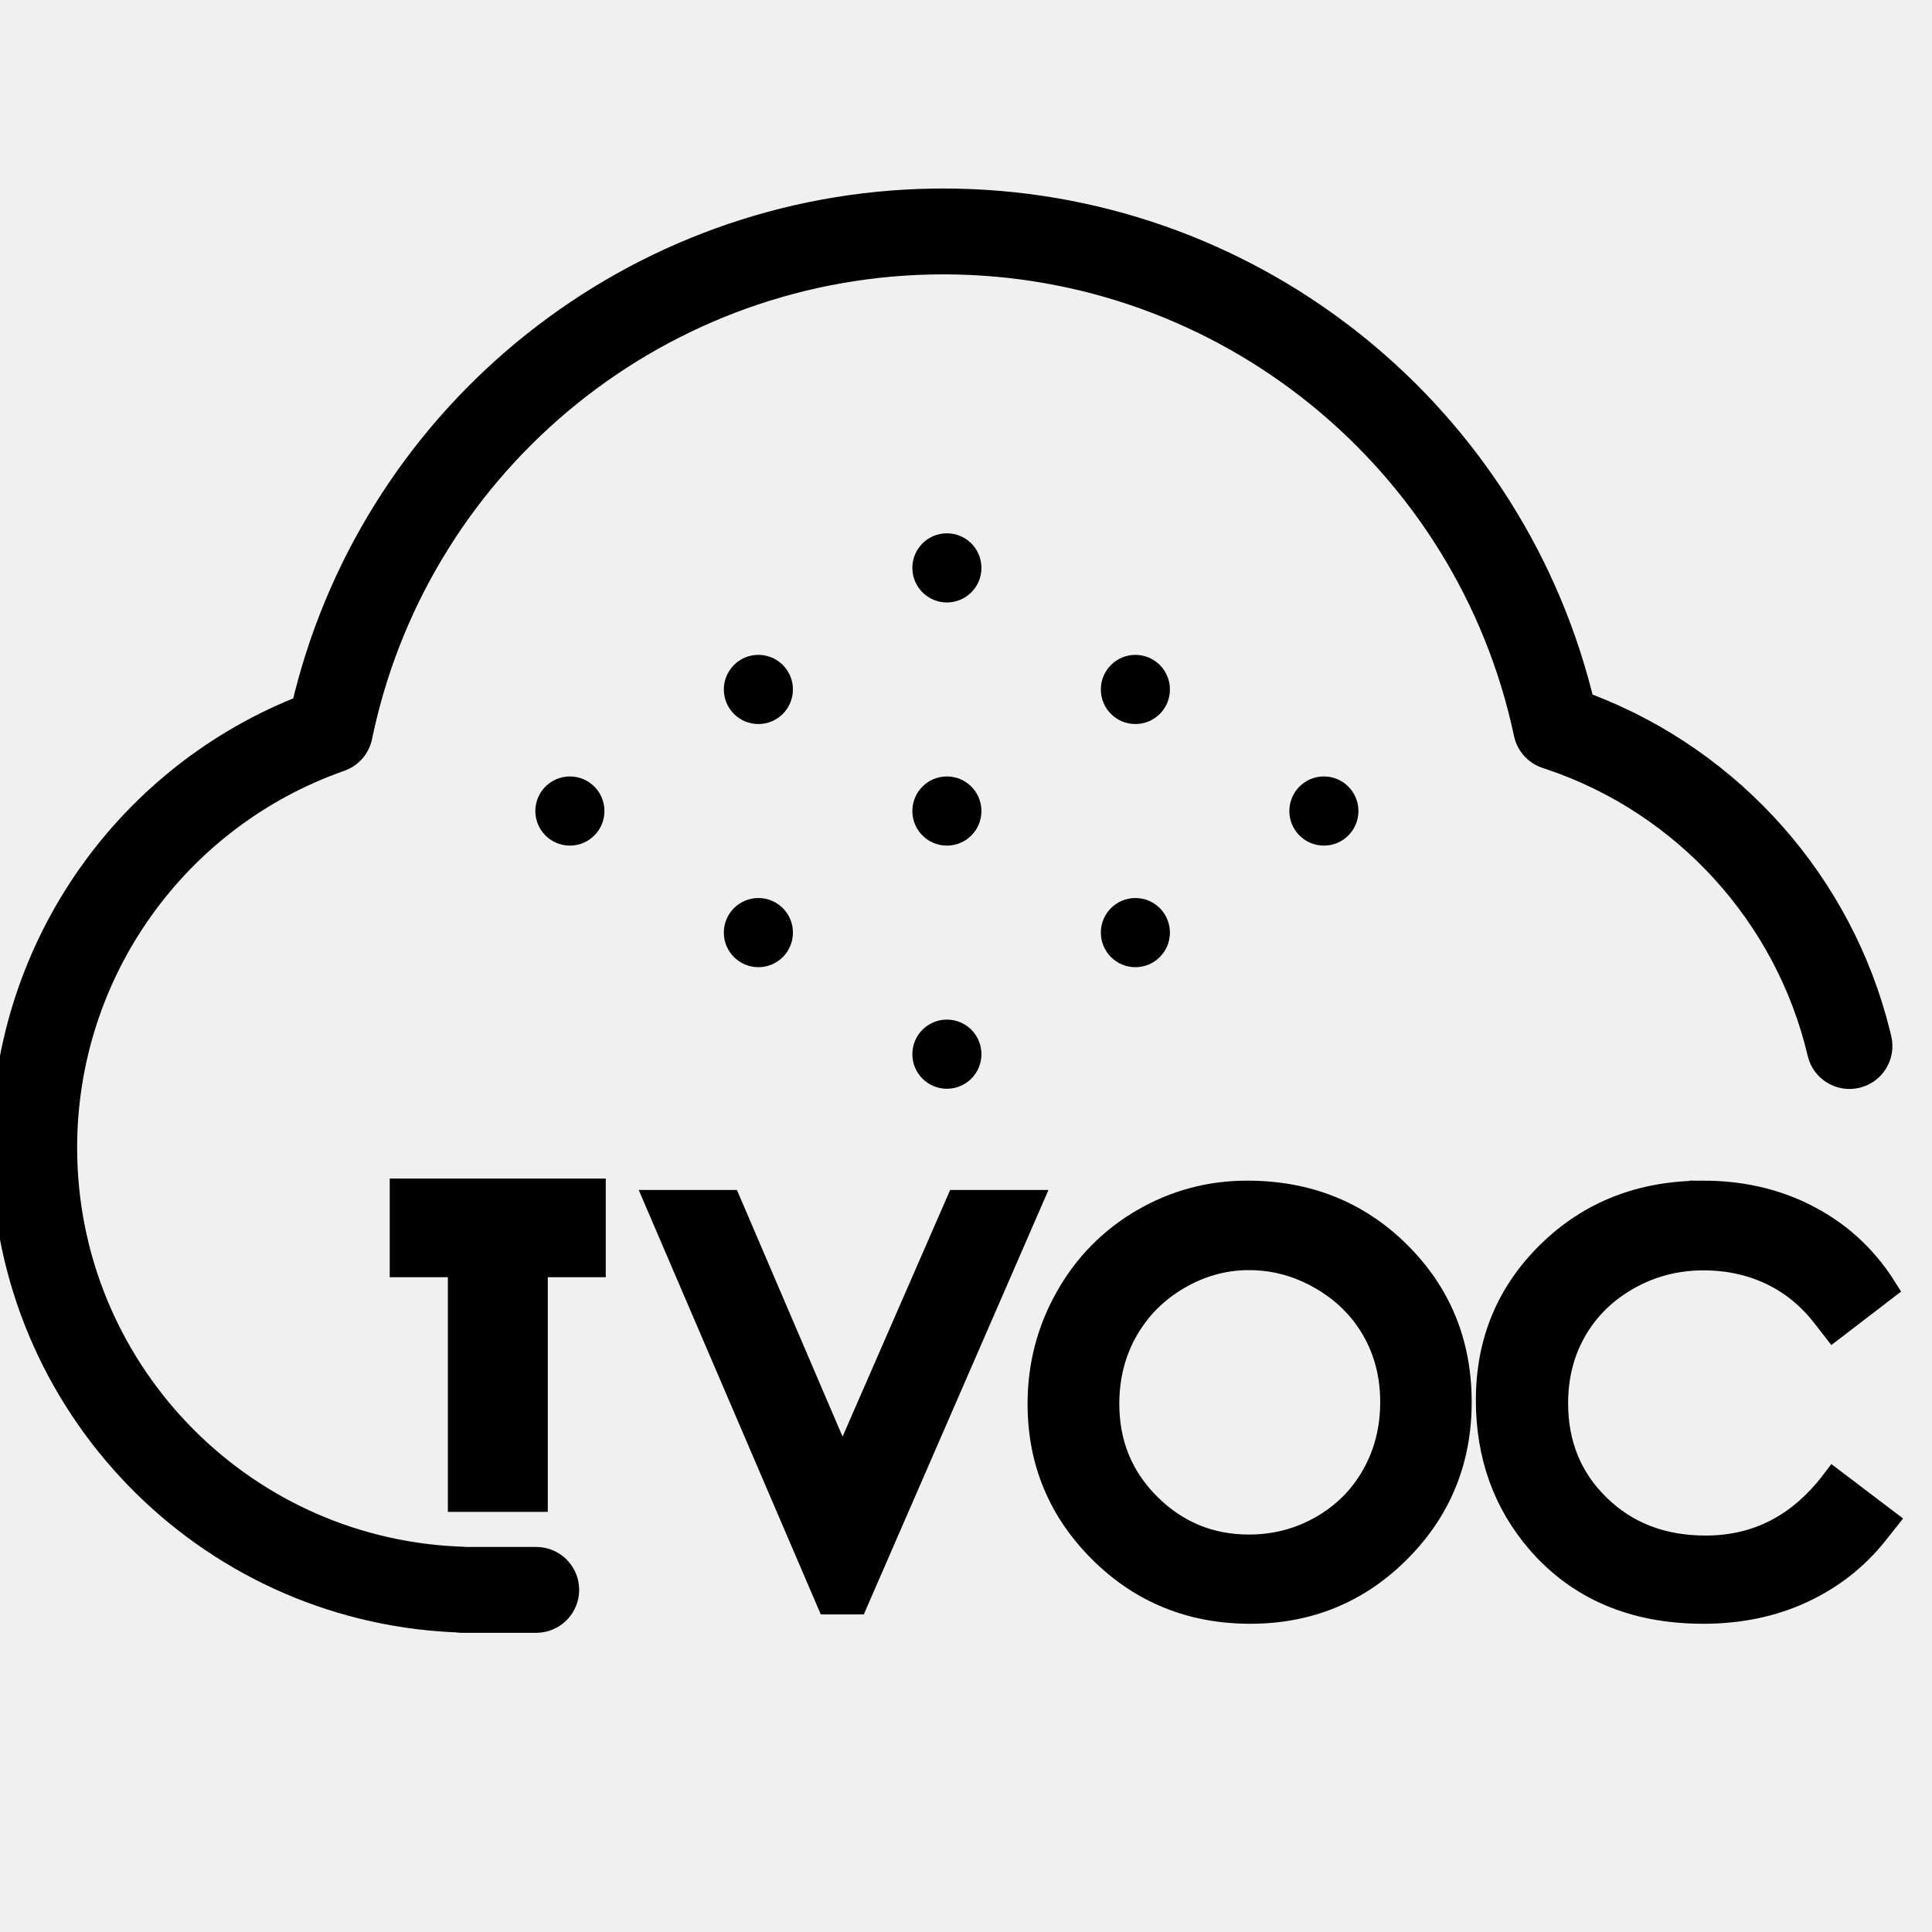
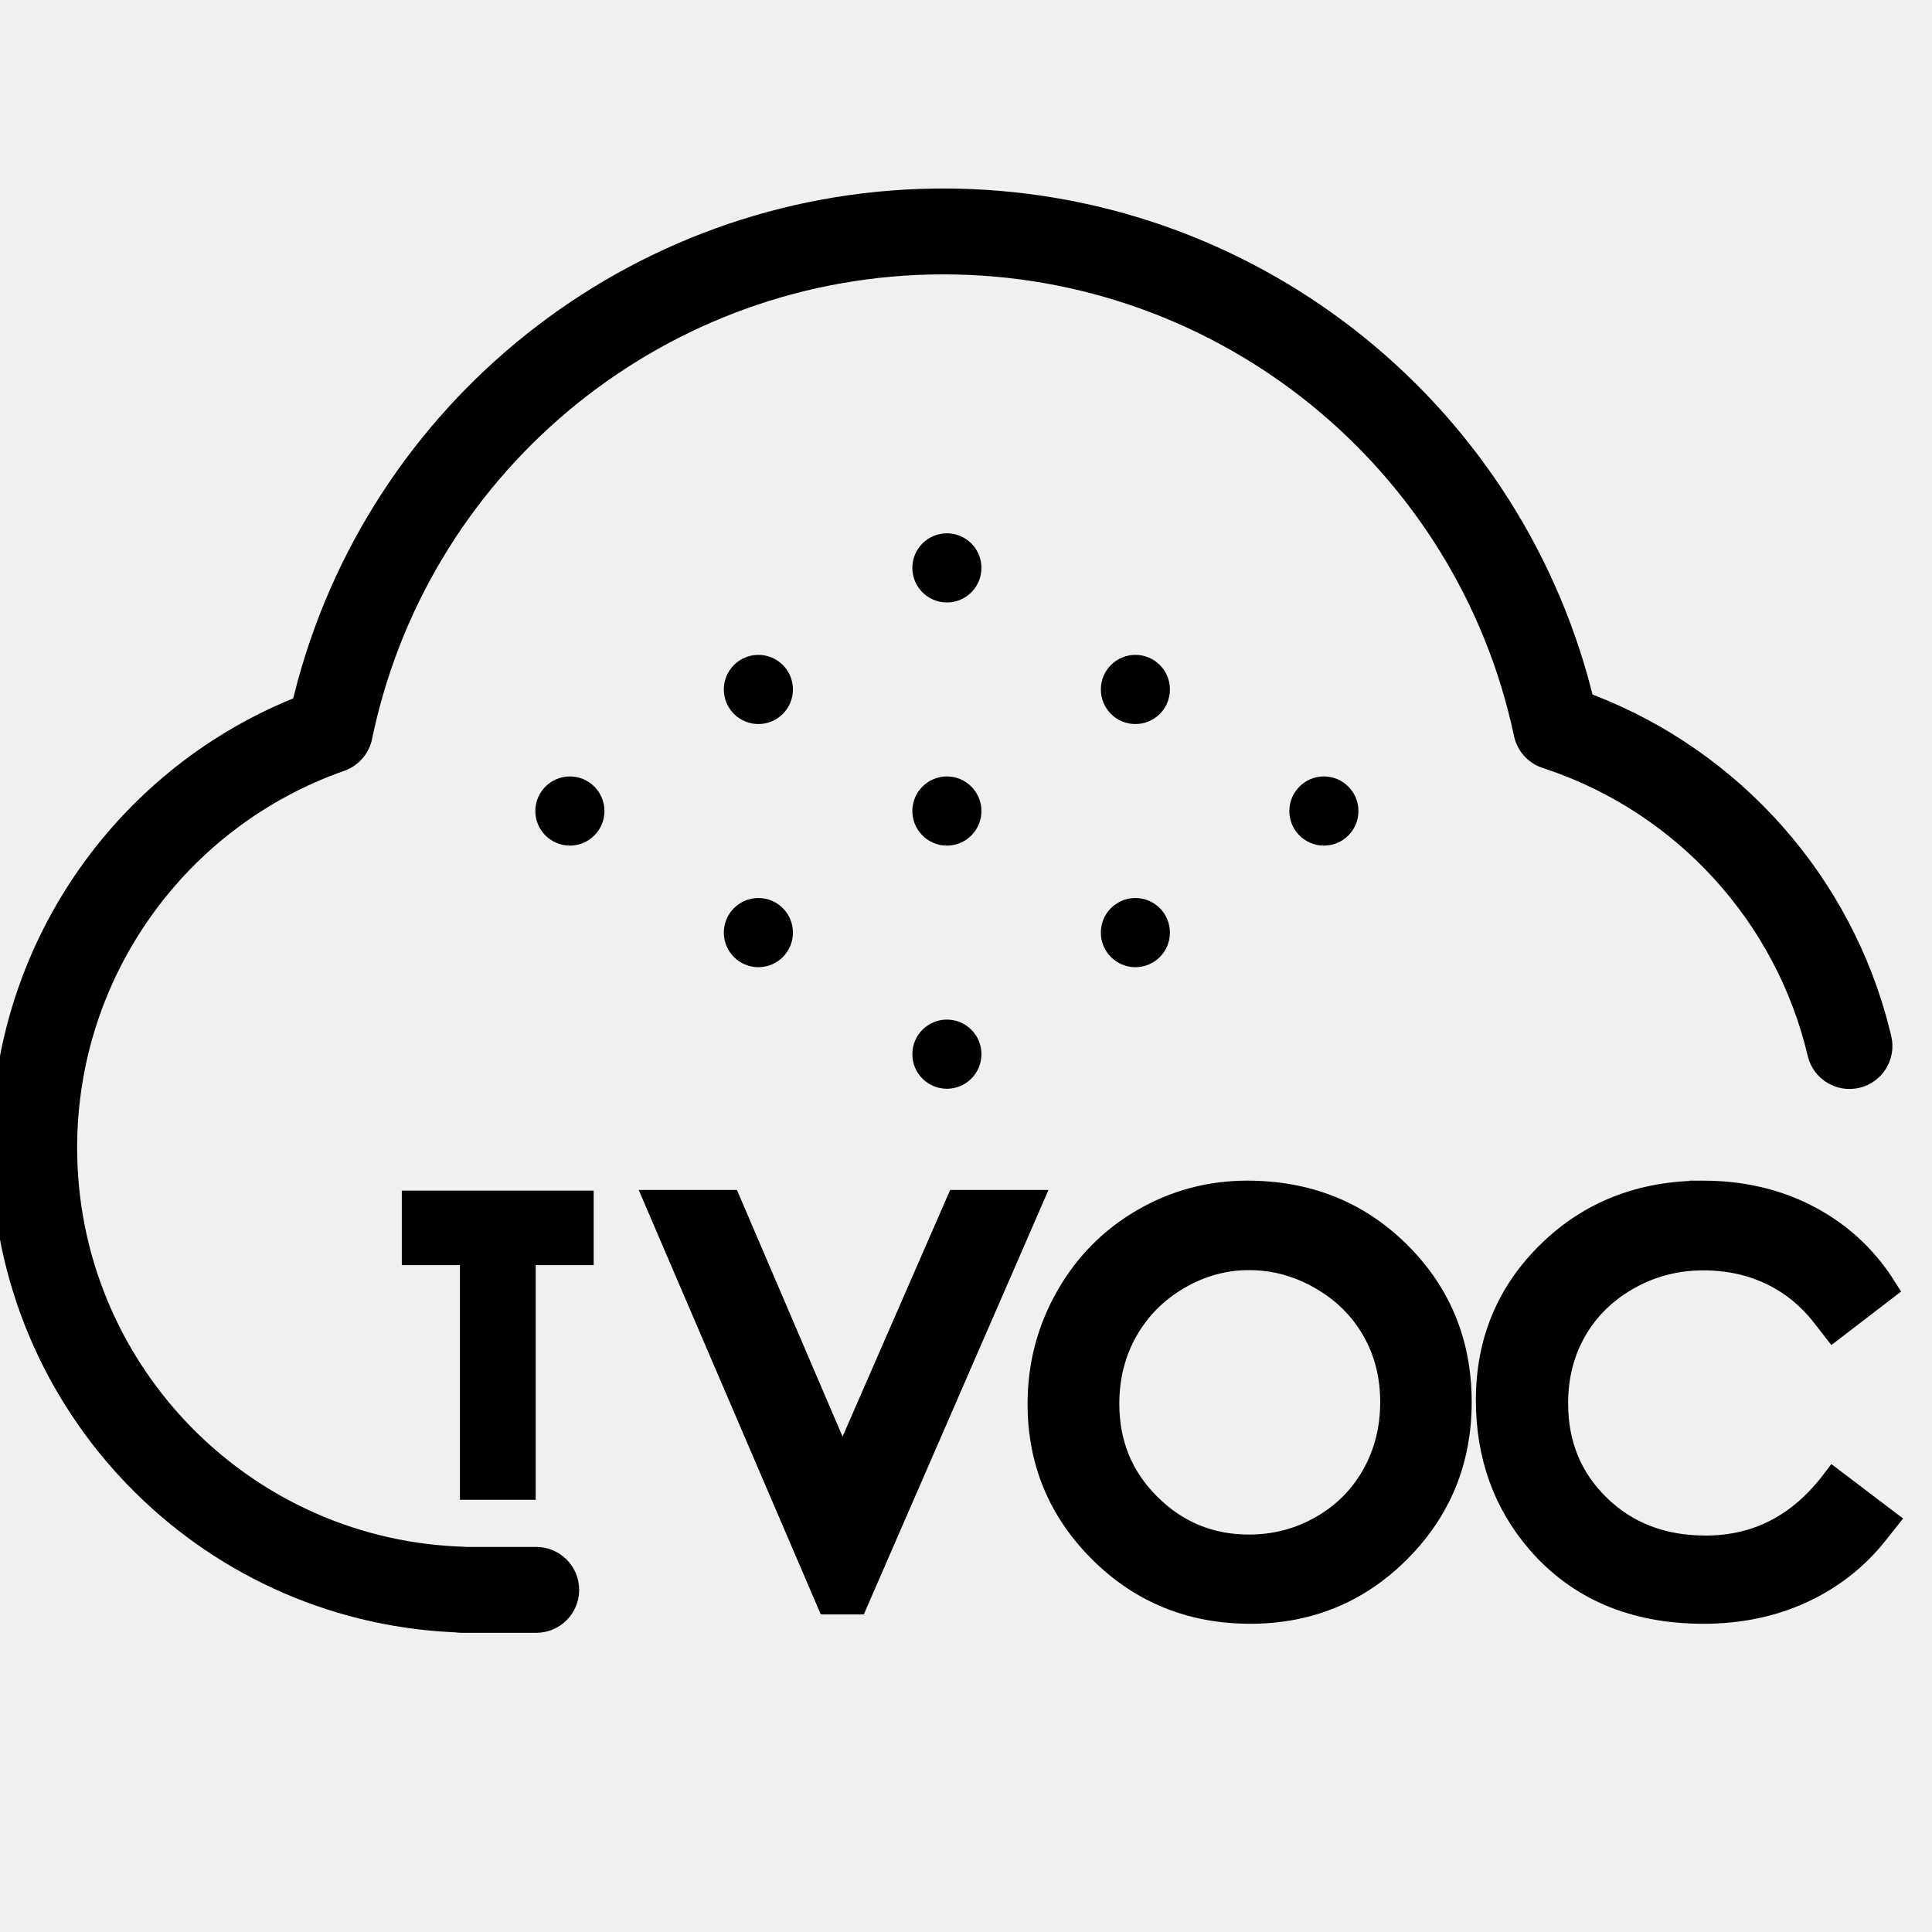
<svg xmlns="http://www.w3.org/2000/svg" height="960" viewBox="0 0 960 960" width="960">
  <g fill="none" fill-rule="evenodd">
    <path d="m468.757 93.669c153.051 0 284.782 104.206 322.098 249.612l.457 1.837.283.108c73.128 28.108 128.704 90.619 147.579 167.212l.59 2.449c2.698 11.468-4.411 22.952-15.878 25.65-11.352 2.671-22.72-4.268-25.565-15.532l-.084-.346c-15.668-66.59-65.08-120.622-129.697-142.405l-1.963-.65c-7.117-2.316-12.49-8.19-14.177-15.462l-.087-.391c-28.214-132.862-146.022-229.419-283.556-229.419-136.718 0-253.887 95.388-283.029 226.89l-.856 3.996c-1.49 7.201-6.58 13.117-13.455 15.672l-.377.136c-78.846 27.64-132.709 102.322-132.709 187.256 0 106.079 83.383 193.094 188.649 198.147l3.197.128c.475.015.945.046 1.411.091l.198.02 34.669.001c11.663 0 21.14 9.36 21.328 20.978l.003.353c0 11.663-9.36 21.14-20.978 21.331h-.353-36.961c-.848 0-1.685-.05-2.507-.146l-.661-.088-1.401-.056c-126.65-6.079-227.206-109.741-229.224-236.861l-.031-3.899c0-99.067 60.308-186.648 149.908-223.214l.133-.053.518-2.121c36.352-144.684 166.139-249.054 317.784-251.191z" fill="#000" fill-rule="nonzero" />
    <g stroke="#fff" stroke-linejoin="round" stroke-width="18.788" transform="translate(338 601)">
      <path d="m79.205 189.35h4.025l80.332-184.706h-20.081l-62.198 142.694-61.203-142.694h-20.081z" />
      <path d="m234.401 12.87c-14.832 8.589-26.528 20.447-35.106 35.599-8.587 15.152-12.876 31.599-12.876 49.35 0 26.613 9.415 49.297 28.263 68.052 18.83 18.746 41.95 28.128 69.341 28.128 27.039 0 49.973-9.426 68.768-28.252 18.795-18.834 28.201-41.774 28.201-68.81 0-27.291-9.424-50.266-28.263-68.933-18.839-18.667-42.249-28.005-70.221-28.005-17.245 0-33.283 4.29-48.106 12.87zm88.409 15.769c12.401 7.127 22.018 16.614 28.844 28.463 6.843 11.849 10.261 25.116 10.261 39.774 0 14.747-3.417 28.146-10.261 40.215-6.826 12.06-16.338 21.565-28.536 28.525-12.198 6.951-25.453 10.421-39.792 10.421-21.464 0-39.801-7.558-55.011-22.684-15.21-15.117-22.82-33.652-22.82-55.596 0-14.835 3.435-28.278 10.313-40.338 6.87-12.06 16.426-21.653 28.668-28.78 12.233-7.127 25.189-10.677 38.849-10.677 13.916 0 27.074 3.55 39.484 10.677z" />
      <path d="m555.854 10.238c-13.889-6.818-29.461-10.236-46.697-10.236-28.536 0-52.281 9.232-71.243 27.688-18.954 18.456-28.43 41.201-28.43 68.246 0 25.697 7.83 47.632 23.472 65.788 18.663 21.521 44.151 32.269 76.457 32.269 16.981 0 32.358-3.198 46.133-9.602 13.757-6.404 25.251-15.46 34.455-27.177l-14.559-11.056c-17.412 20.262-39.043 30.384-64.91 30.384-23.507 0-42.989-7.532-58.428-22.605-15.439-15.055-23.163-33.854-23.163-56.371 0-14.897 3.452-28.313 10.357-40.241 6.905-11.928 16.628-21.433 29.188-28.507 12.551-7.065 26.193-10.606 40.928-10.606 13.466 0 25.832 2.704 37.088 8.096 11.256 5.409 20.909 13.337 28.941 23.794l14.559-11.17c-8.869-12.307-20.257-21.874-34.146-28.692z" />
    </g>
    <g fill="#000">
      <path d="m619.741 593.255c29.796 0 54.699 10 74.76 29.883 20.095 19.916 30.175 44.423 30.175 73.547 0 28.846-10.041 53.306-30.086 73.396-20.049 20.094-44.492 30.159-73.344 30.159-29.191-0-53.813-10.028-73.892-30.018-20.109-20.019-30.165-44.238-30.165-72.659 0-18.898 4.577-36.412 13.713-52.545 9.165-16.185 21.667-28.853 37.493-38.018 15.819-9.161 32.934-13.745 51.346-13.745zm.878 31.262c-12.465 0-24.274 3.267-35.436 9.765-11.174 6.505-19.906 15.263-26.183 26.285-6.301 11.064-9.42 23.402-9.42 36.996 0 20.053 6.922 37.001 20.819 50.822 13.89 13.813 30.63 20.719 50.221 20.719 13.119 0 25.263-3.175 36.428-9.543 11.107-6.336 19.776-14.996 25.998-25.99 6.263-11.066 9.366-23.366 9.366-36.886 0-13.413-3.092-25.554-9.342-36.404-6.237-10.828-15.031-19.478-26.353-25.98-11.343-6.514-23.373-9.785-36.097-9.785zm225.519-31.262c18.305 0 34.822 3.658 49.568 10.898 16.824 8.26 30.201 20.28 40.15 36.043l-24.684 18.938-4.54-5.855c-7.268-9.279-15.938-16.355-26.033-21.196-10.381-4.978-21.788-7.441-34.21-7.441-13.549 0-26.101 3.243-37.65 9.749-11.471 6.462-20.378 15.128-26.689 26.029-6.331 10.935-9.46 23.24-9.46 36.893 0 20.592 7.017 37.804 21.15 51.593 14.21 13.863 32.162 20.701 53.778 20.701 25.829 0 47.059-10.997 63.741-32.876l25.017 18.978-4.755 5.995c-9.742 12.17-21.824 21.617-36.254 28.327-14.586 6.783-30.873 10.211-48.878 10.211-34.439 0-61.507-11.617-81.37-34.509-16.676-19.352-25.07-42.68-25.07-70.05 0-28.89 10.152-53.182 30.405-72.899 20.165-19.63 45.403-29.528 75.784-29.528zm-484.313 4.641 56.786 132.578 57.835-132.578h34.459l-86.017 197.704h-12.69l-84.807-197.704z" fill-rule="nonzero" stroke="#000" stroke-width="13.2" />
      <g transform="translate(266 265)">
        <path d="m221.673 138c0 9.49-7.684 17.18-17.166 17.18-9.482 0-17.166-7.691-17.166-17.18s7.684-17.189 17.166-17.189c9.482 0 17.166 7.699 17.166 17.189" />
        <path d="m221.673 258.811c0 9.49-7.684 17.189-17.166 17.189-9.482 0-17.166-7.699-17.166-17.189 0-9.49 7.684-17.18 17.166-17.18 9.482 0 17.166 7.691 17.166 17.18" />
        <path d="m221.673 17.18c0 9.49-7.684 17.18-17.166 17.18-9.482 0-17.166-7.691-17.166-17.18 0-9.49 7.684-17.18 17.166-17.18 9.482 0 17.166 7.691 17.166 17.18" />
        <path d="m128.007 198.41c0 9.49-7.684 17.18-17.166 17.18-9.482 0-17.175-7.691-17.175-17.18 0-9.499 7.693-17.189 17.175-17.189 9.482 0 17.166 7.691 17.166 17.189" />
        <path d="m128.007 77.59c0 9.49-7.684 17.18-17.166 17.18-9.482 0-17.175-7.691-17.175-17.18 0-9.49 7.693-17.189 17.175-17.189 9.482 0 17.166 7.699 17.166 17.189" />
        <path d="m34.342 138c0 9.49-7.684 17.18-17.166 17.18-9.482 0-17.175-7.691-17.175-17.18s7.693-17.189 17.175-17.189c9.482 0 17.166 7.699 17.166 17.189" />
        <path d="m281.001 198.41c0 9.49 7.684 17.18 17.166 17.18 9.482 0 17.166-7.691 17.166-17.18 0-9.499-7.684-17.189-17.166-17.189-9.482 0-17.166 7.691-17.166 17.189" />
        <path d="m281.001 77.59c0 9.49 7.684 17.18 17.166 17.18 9.482 0 17.166-7.691 17.166-17.18 0-9.49-7.684-17.189-17.166-17.189-9.482 0-17.166 7.699-17.166 17.189" />
        <path d="m374.667 138c0 9.49 7.684 17.18 17.166 17.18 9.482 0 17.166-7.691 17.166-17.18s-7.684-17.189-17.166-17.189c-9.482 0-17.166 7.699-17.166 17.189" />
      </g>
-       <path d="m291.871 594.727v30.795h-28.798v116.597h-31.41l-0-116.597h-28.886v-30.795z" fill-rule="nonzero" stroke="#000" stroke-width="18.24" />
+       <path d="m288.871 597.727v24.795h-28.798v116.597h-25.41l-0-116.597h-28.886v-24.795z" fill-rule="nonzero" stroke="#000" stroke-width="12.24" />
    </g>
  </g>
</svg>
